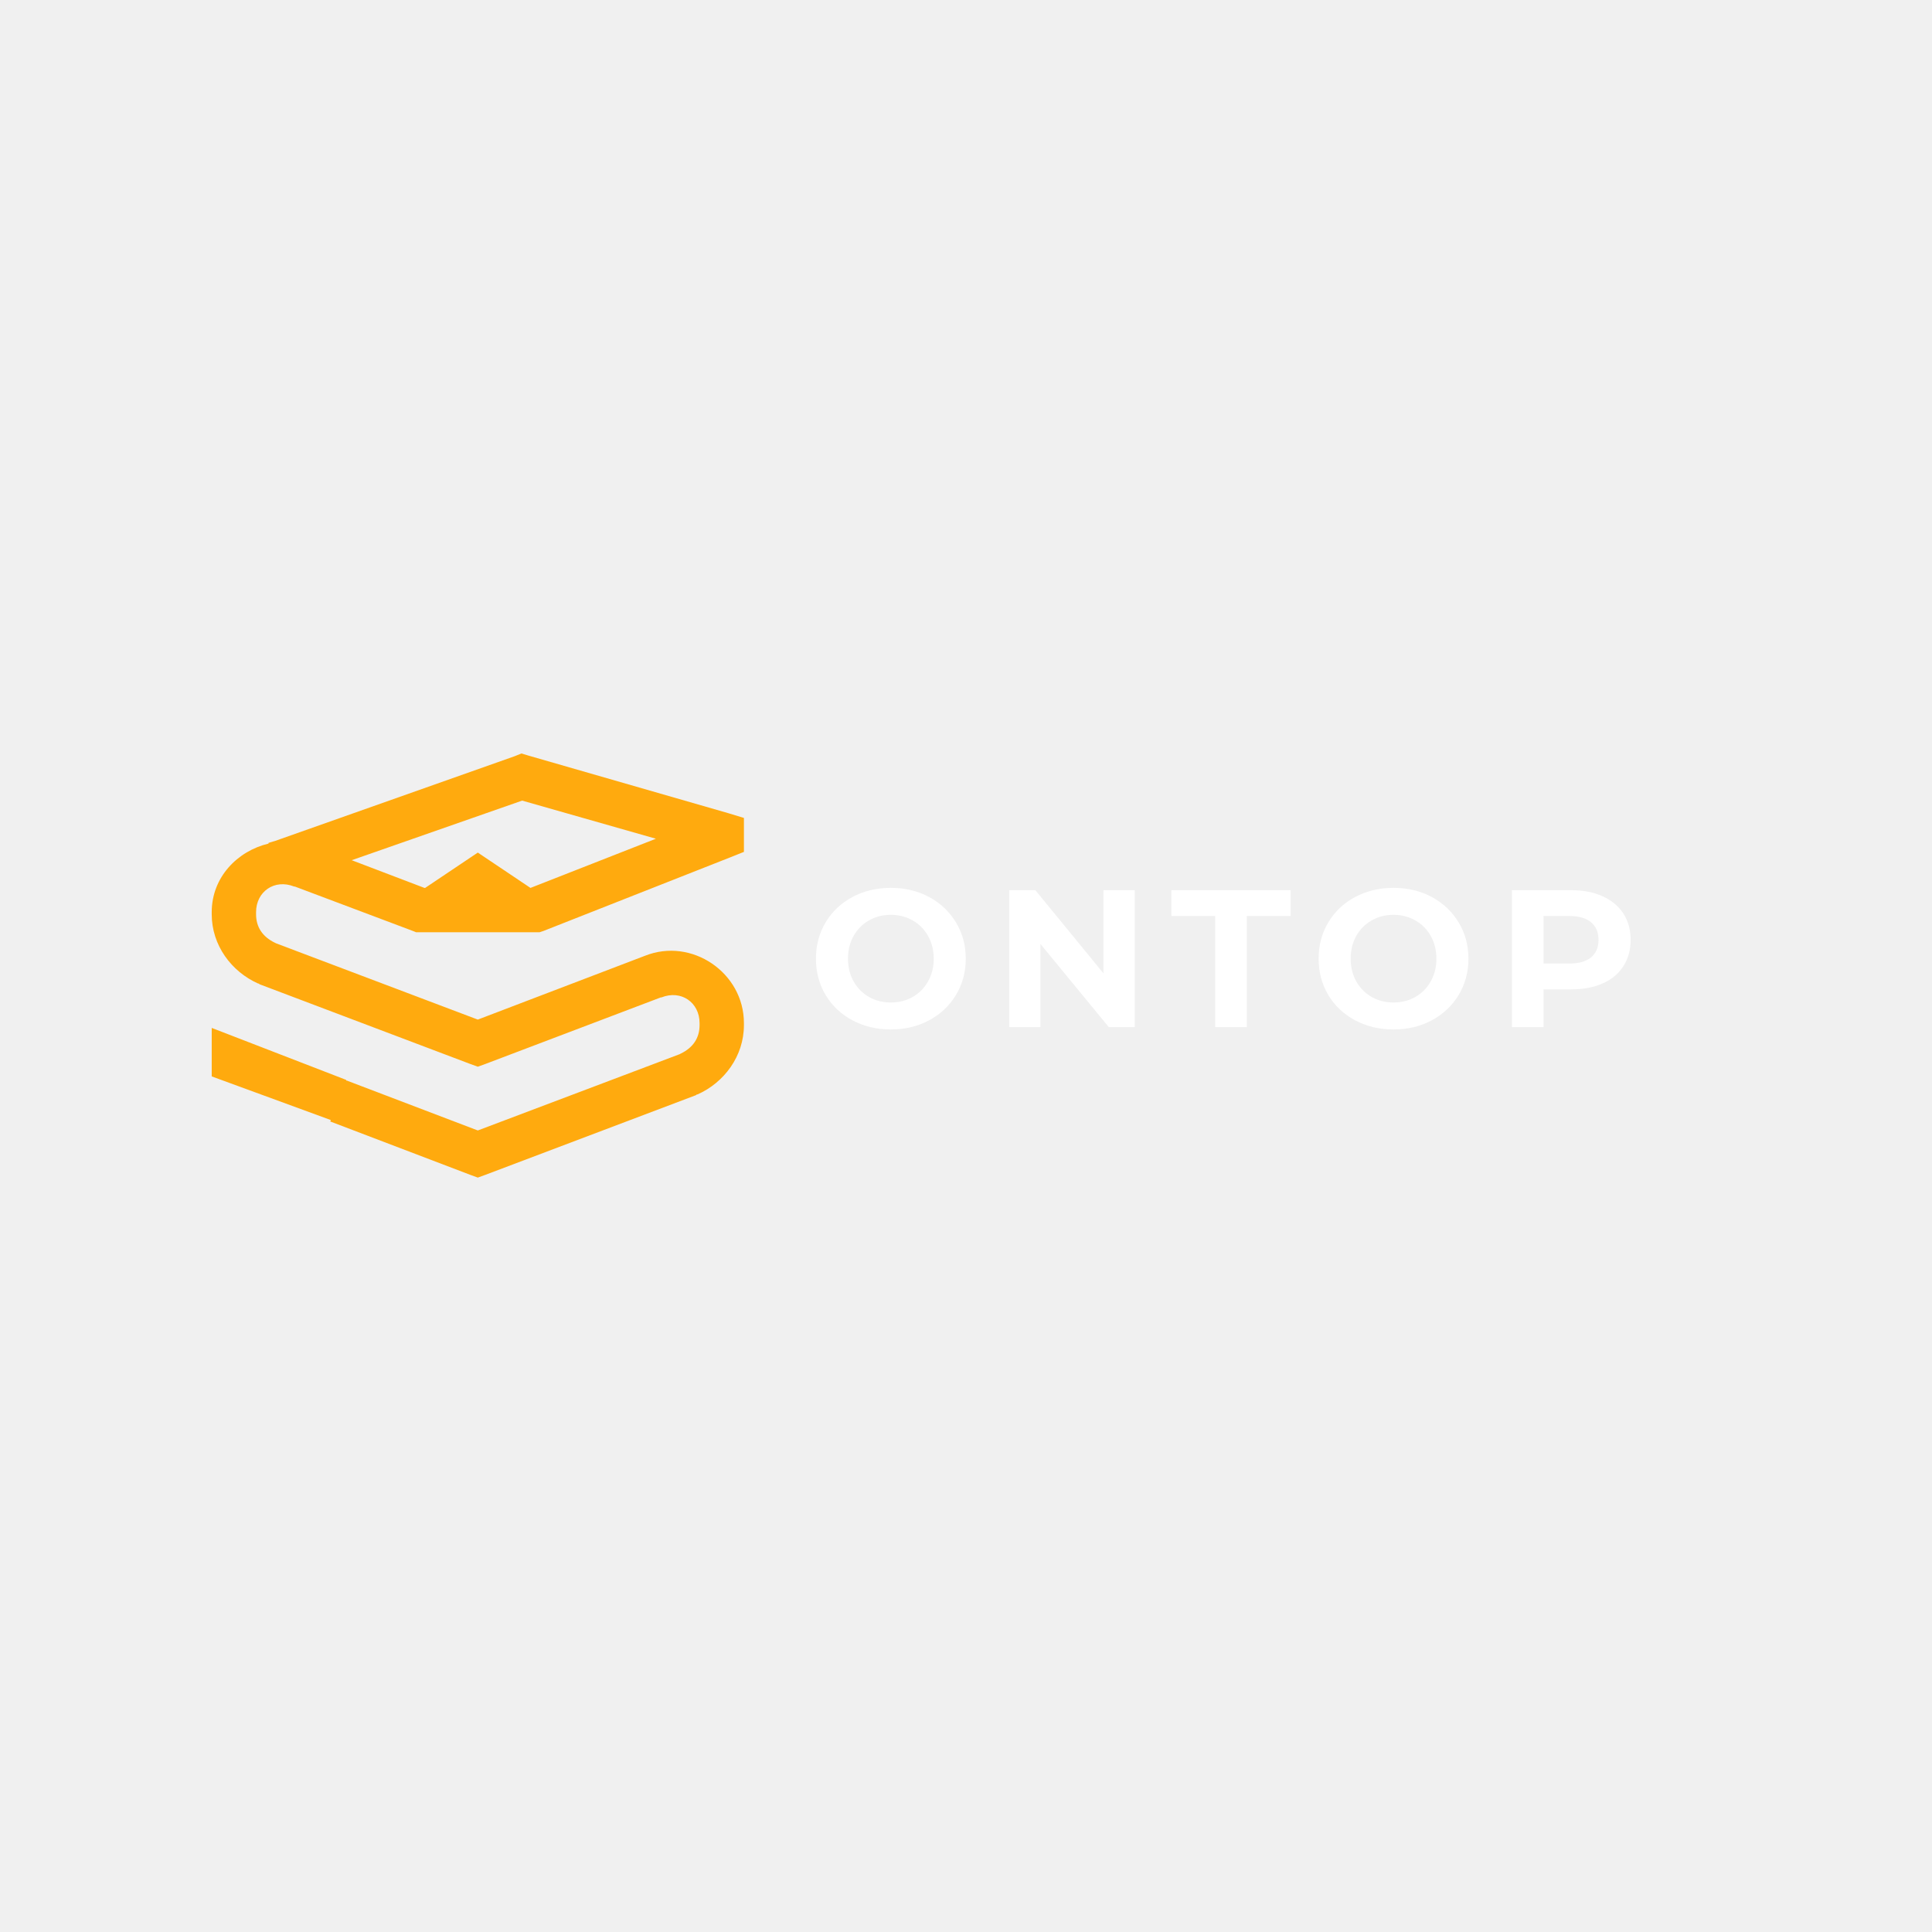
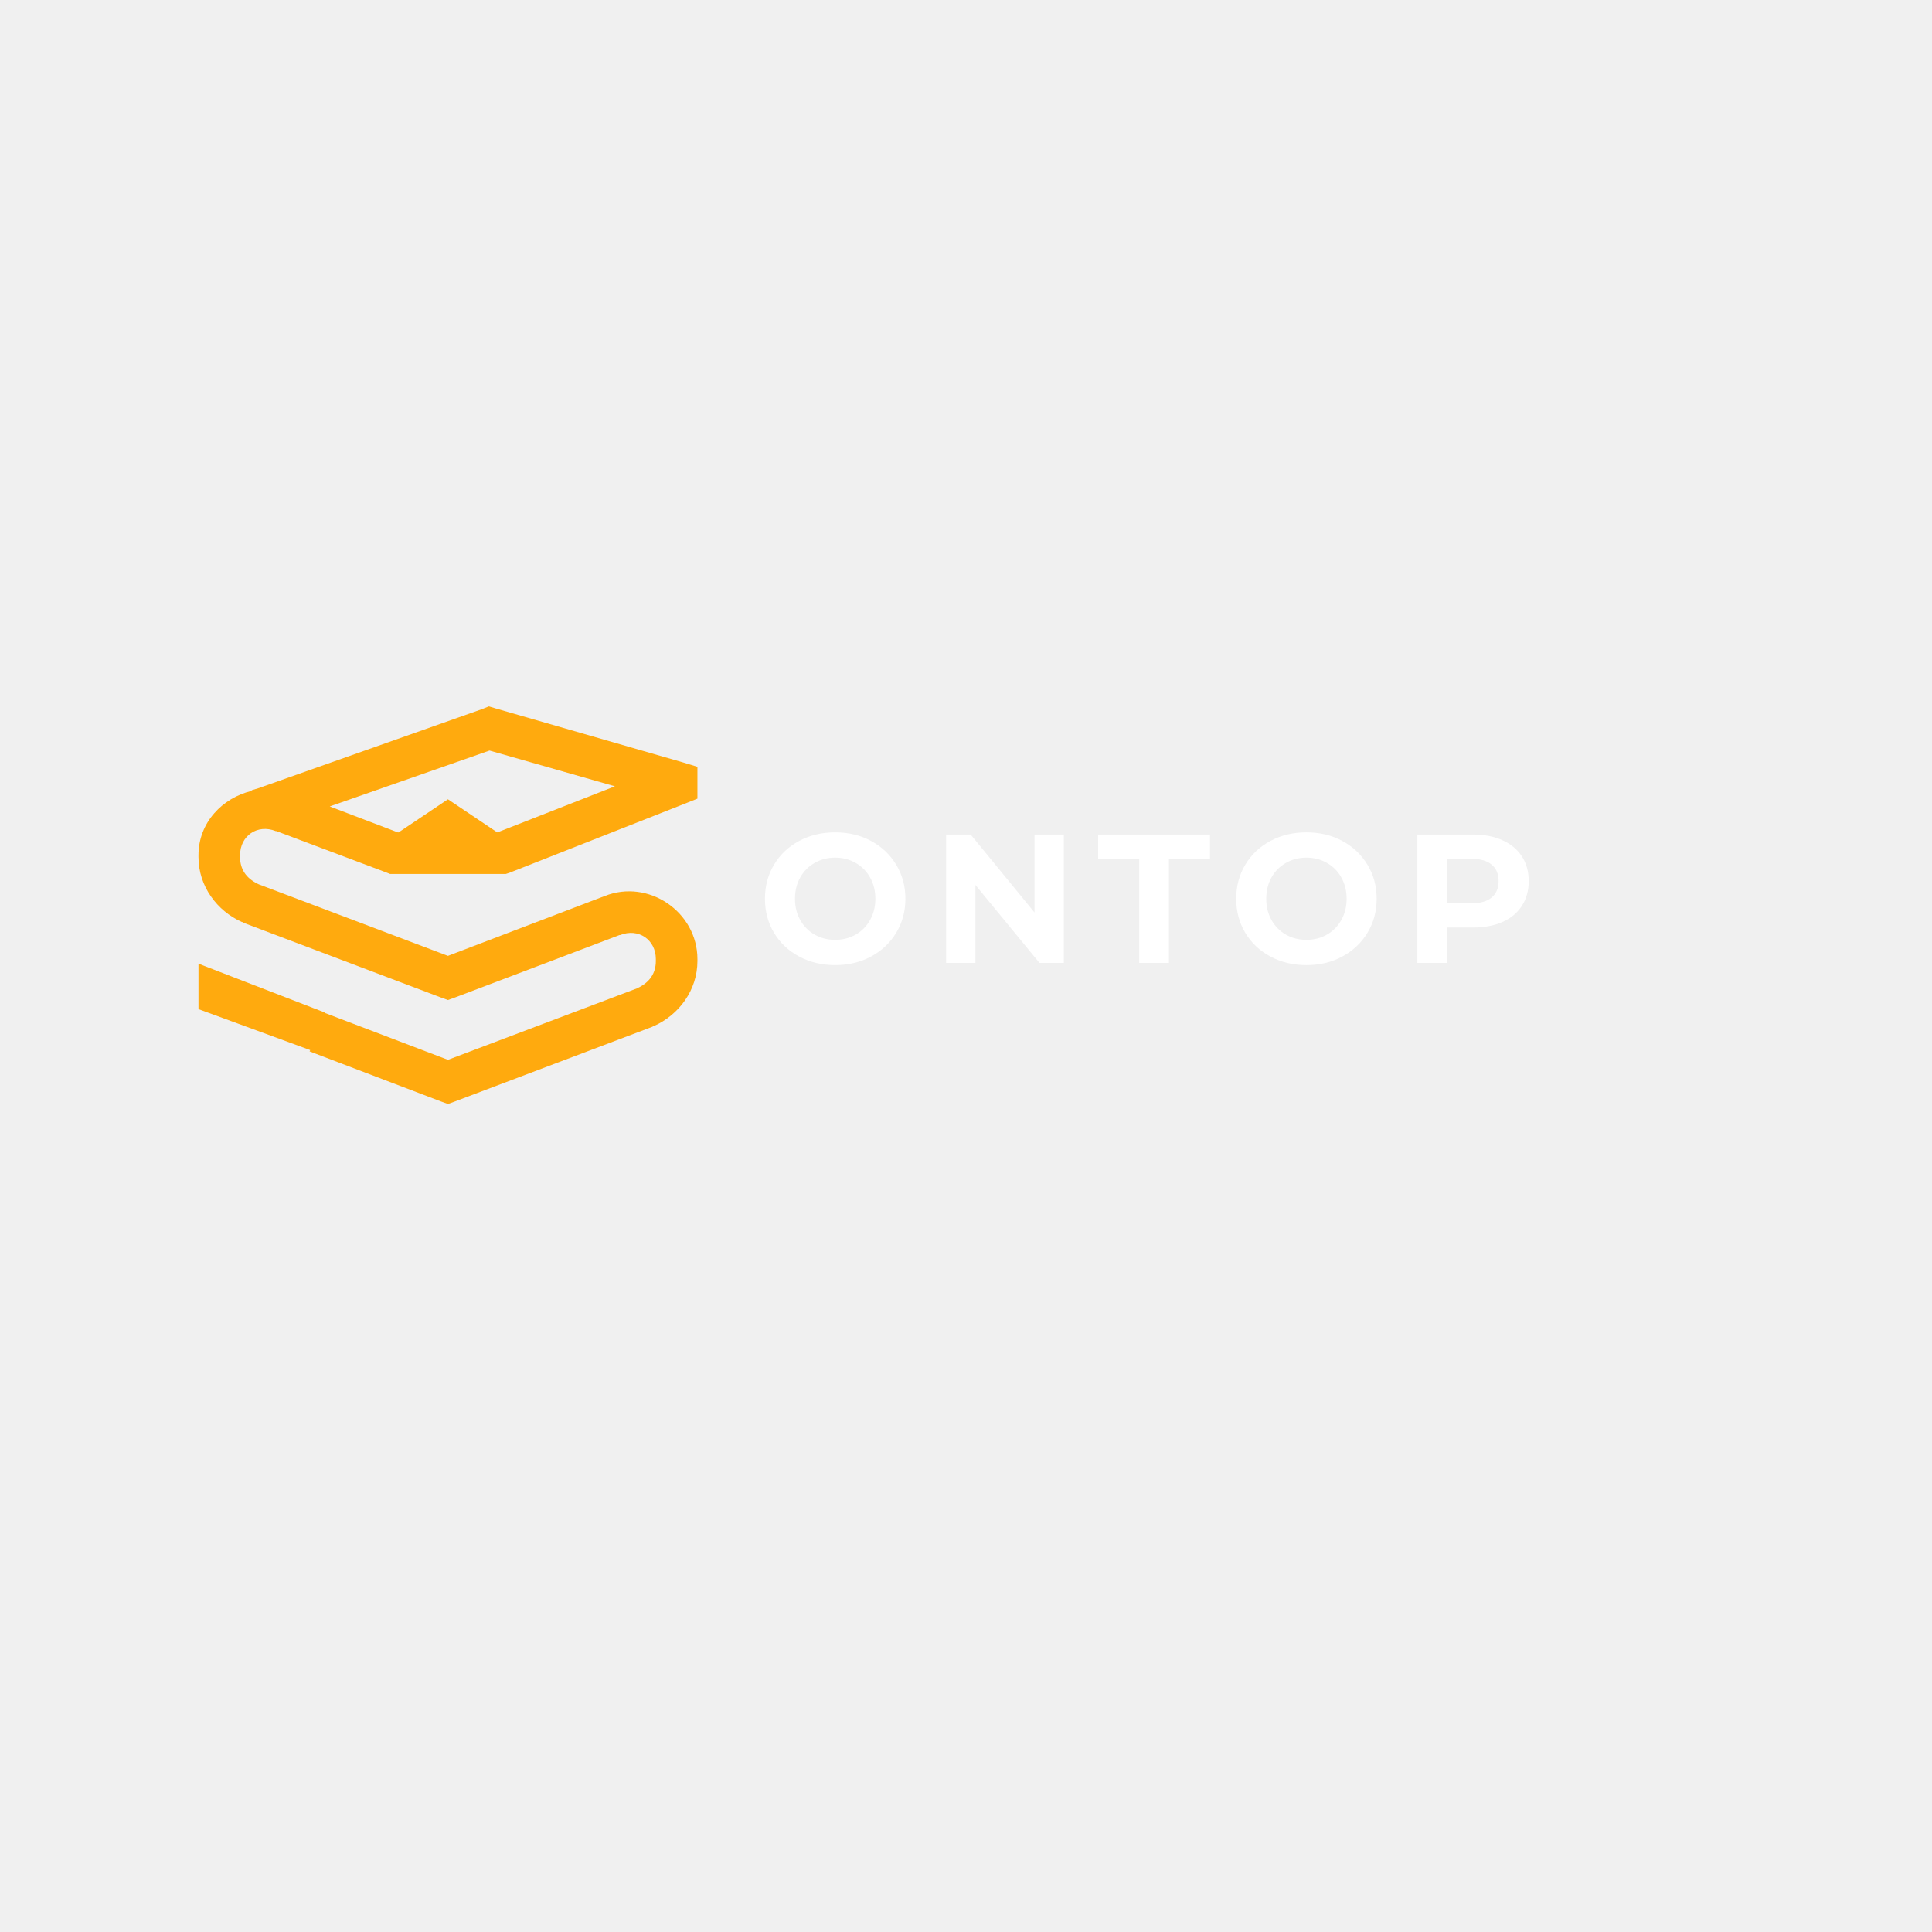
- <svg xmlns="http://www.w3.org/2000/svg" width="500" zoomAndPan="magnify" viewBox="0 0 375 375" height="500" preserveAspectRatio="xMidYMid meet" version="1.0">
+ <svg xmlns="http://www.w3.org/2000/svg" width="200" viewBox="0 0 400 400" height="200" preserveAspectRatio="xMidYMid meet" version="1.0">
  <defs>
    <g />
    <clipPath id="ca1acf251d">
      <path d="M 41.094 146.176 L 144.395 146.176 L 144.395 228.676 L 41.094 228.676 Z M 41.094 146.176 " clip-rule="nonzero" />
    </clipPath>
  </defs>
  <g fill="#ffffff" fill-opacity="1">
    <g transform="translate(156.8916, 199.364)">
      <g>
        <path d="M 16.016 0.453 C 13.266 0.453 10.781 -0.141 8.562 -1.328 C 6.344 -2.516 4.609 -4.148 3.359 -6.234 C 2.109 -8.328 1.484 -10.676 1.484 -13.281 C 1.484 -15.895 2.109 -18.242 3.359 -20.328 C 4.609 -22.422 6.344 -24.062 8.562 -25.25 C 10.781 -26.438 13.266 -27.031 16.016 -27.031 C 18.773 -27.031 21.254 -26.438 23.453 -25.25 C 25.66 -24.062 27.395 -22.422 28.656 -20.328 C 29.926 -18.242 30.562 -15.895 30.562 -13.281 C 30.562 -10.676 29.926 -8.328 28.656 -6.234 C 27.395 -4.148 25.66 -2.516 23.453 -1.328 C 21.254 -0.141 18.773 0.453 16.016 0.453 Z M 16.016 -4.781 C 17.586 -4.781 19.004 -5.141 20.266 -5.859 C 21.535 -6.586 22.531 -7.598 23.25 -8.891 C 23.977 -10.18 24.344 -11.645 24.344 -13.281 C 24.344 -14.926 23.977 -16.395 23.25 -17.688 C 22.531 -18.977 21.535 -19.984 20.266 -20.703 C 19.004 -21.43 17.586 -21.797 16.016 -21.797 C 14.453 -21.797 13.035 -21.43 11.766 -20.703 C 10.504 -19.984 9.508 -18.977 8.781 -17.688 C 8.062 -16.395 7.703 -14.926 7.703 -13.281 C 7.703 -11.645 8.062 -10.18 8.781 -8.891 C 9.508 -7.598 10.504 -6.586 11.766 -5.859 C 13.035 -5.141 14.453 -4.781 16.016 -4.781 Z M 16.016 -4.781 " />
      </g>
    </g>
  </g>
  <g fill="#ffffff" fill-opacity="1">
    <g transform="translate(192.7304, 199.364)">
      <g>
        <path d="M 27.531 -26.578 L 27.531 0 L 22.484 0 L 9.219 -16.141 L 9.219 0 L 3.156 0 L 3.156 -26.578 L 8.234 -26.578 L 21.453 -10.438 L 21.453 -26.578 Z M 27.531 -26.578 " />
      </g>
    </g>
  </g>
  <g fill="#ffffff" fill-opacity="1">
    <g transform="translate(227.2024, 199.364)">
      <g>
        <path d="M 8.656 -21.562 L 0.156 -21.562 L 0.156 -26.578 L 23.312 -26.578 L 23.312 -21.562 L 14.812 -21.562 L 14.812 0 L 8.656 0 Z M 8.656 -21.562 " />
      </g>
    </g>
  </g>
  <g fill="#ffffff" fill-opacity="1">
    <g transform="translate(254.4612, 199.364)">
      <g>
        <path d="M 16.016 0.453 C 13.266 0.453 10.781 -0.141 8.562 -1.328 C 6.344 -2.516 4.609 -4.148 3.359 -6.234 C 2.109 -8.328 1.484 -10.676 1.484 -13.281 C 1.484 -15.895 2.109 -18.242 3.359 -20.328 C 4.609 -22.422 6.344 -24.062 8.562 -25.25 C 10.781 -26.438 13.266 -27.031 16.016 -27.031 C 18.773 -27.031 21.254 -26.438 23.453 -25.25 C 25.66 -24.062 27.395 -22.422 28.656 -20.328 C 29.926 -18.242 30.562 -15.895 30.562 -13.281 C 30.562 -10.676 29.926 -8.328 28.656 -6.234 C 27.395 -4.148 25.66 -2.516 23.453 -1.328 C 21.254 -0.141 18.773 0.453 16.016 0.453 Z M 16.016 -4.781 C 17.586 -4.781 19.004 -5.141 20.266 -5.859 C 21.535 -6.586 22.531 -7.598 23.25 -8.891 C 23.977 -10.18 24.344 -11.645 24.344 -13.281 C 24.344 -14.926 23.977 -16.395 23.25 -17.688 C 22.531 -18.977 21.535 -19.984 20.266 -20.703 C 19.004 -21.43 17.586 -21.797 16.016 -21.797 C 14.453 -21.797 13.035 -21.43 11.766 -20.703 C 10.504 -19.984 9.508 -18.977 8.781 -17.688 C 8.062 -16.395 7.703 -14.926 7.703 -13.281 C 7.703 -11.645 8.062 -10.18 8.781 -8.891 C 9.508 -7.598 10.504 -6.586 11.766 -5.859 C 13.035 -5.141 14.453 -4.781 16.016 -4.781 Z M 16.016 -4.781 " />
      </g>
    </g>
  </g>
  <g fill="#ffffff" fill-opacity="1">
    <g transform="translate(290.2999, 199.364)">
      <g>
        <path d="M 14.656 -26.578 C 17.008 -26.578 19.051 -26.18 20.781 -25.391 C 22.52 -24.609 23.859 -23.492 24.797 -22.047 C 25.734 -20.609 26.203 -18.906 26.203 -16.938 C 26.203 -14.988 25.734 -13.285 24.797 -11.828 C 23.859 -10.367 22.52 -9.254 20.781 -8.484 C 19.051 -7.711 17.008 -7.328 14.656 -7.328 L 9.297 -7.328 L 9.297 0 L 3.156 0 L 3.156 -26.578 Z M 14.312 -12.344 C 16.156 -12.344 17.555 -12.738 18.516 -13.531 C 19.484 -14.332 19.969 -15.469 19.969 -16.938 C 19.969 -18.426 19.484 -19.566 18.516 -20.359 C 17.555 -21.16 16.156 -21.562 14.312 -21.562 L 9.297 -21.562 L 9.297 -12.344 Z M 14.312 -12.344 " />
      </g>
    </g>
  </g>
  <g clip-path="url(#ca1acf251d)">
    <path fill="#ffaa0e" d="M 101.219 146.25 L 102.562 146.656 L 141.301 157.82 L 144.395 158.762 L 144.395 165.352 L 141.703 166.426 L 105.523 180.684 L 104.715 180.953 L 80.773 180.953 L 80.102 180.684 L 57.234 172.078 L 57.102 172.078 C 53.305 170.559 49.703 173.035 49.703 177.055 L 49.703 177.457 C 49.703 179.938 50.957 181.82 53.332 182.973 C 53.43 183.02 53.5 183.062 53.602 183.105 L 92.742 197.902 L 125.16 185.527 C 134.281 181.879 144.395 188.82 144.395 198.574 L 144.395 198.977 C 144.395 205.004 140.551 210.133 135.383 212.43 L 135.246 212.43 L 135.113 212.562 L 94.223 228.031 L 92.742 228.57 L 91.266 228.031 L 64.094 217.676 L 64.227 217.406 L 41.094 208.93 L 41.094 199.516 L 67.188 209.605 L 67.188 209.738 L 67.32 209.738 L 92.742 219.422 L 131.887 204.629 L 132.152 204.492 C 134.531 203.34 135.785 201.457 135.785 198.977 L 135.785 198.574 C 135.785 194.555 132.18 192.082 128.387 193.598 L 128.254 193.598 L 94.223 206.512 L 92.742 207.047 L 91.266 206.512 L 50.375 191.043 L 50.238 190.906 L 50.105 190.906 C 44.934 188.609 41.094 183.484 41.094 177.457 L 41.094 177.055 C 41.094 170.273 46.074 165.184 52.121 163.738 L 52.121 163.602 L 53.469 163.199 L 99.871 146.789 Z M 101.352 155.398 L 68.266 166.965 L 82.387 172.344 L 82.52 172.344 L 92.742 165.484 L 102.965 172.344 L 127.312 162.797 Z M 101.352 155.398 " fill-opacity="1" fill-rule="nonzero" />
  </g>
</svg>
